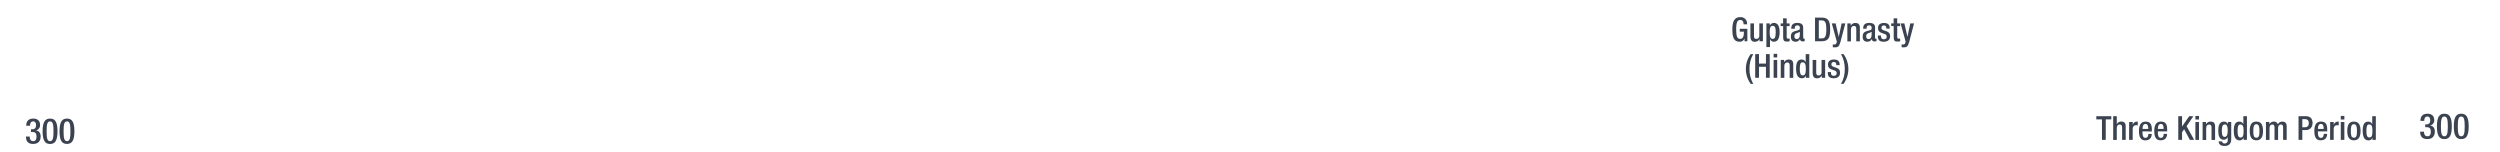
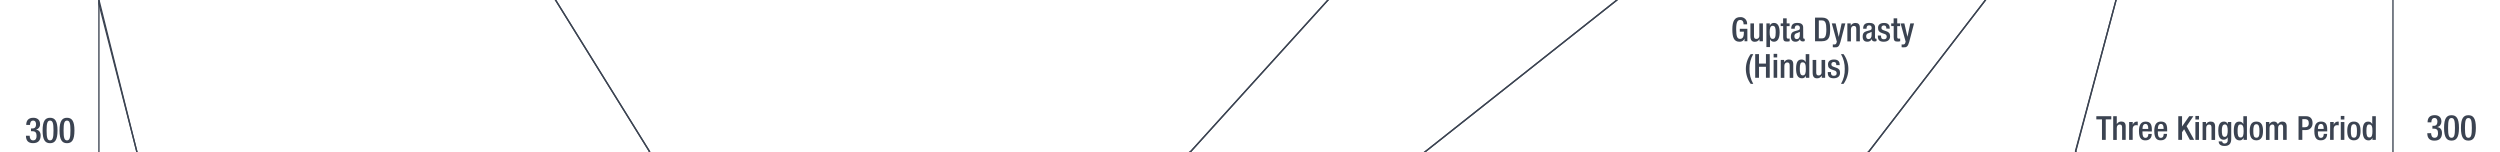
<svg xmlns="http://www.w3.org/2000/svg" viewBox="0 0 1847.91 112">
  <g id="YEARS">
    <g id="Right">
-       <path d="M1791.69,97.34c0,1.61.54,3.4,2.52,3.4s2.57-1.48,2.57-3.3c0-2.29-.73-3.43-3-3.43h-1.14V91.93h1.06c2,0,2.66-1.35,2.66-3.15,0-1.32-.6-2.65-2.14-2.65-1.82,0-2.34,1.56-2.34,3.22h-2.8c0-3.45,1.76-5.3,5.3-5.3,2.21,0,4.94,1,4.94,4.71a3.91,3.91,0,0,1-2.94,4v.08c1.9.18,3.36,1.66,3.36,4.26,0,3.66-1.8,5.69-5.62,5.69-3.33,0-5.25-1.63-5.25-5.48Z" fill="#3b4351" />
-       <path d="M1806.79,84.05c3.54,0,5.51,2.21,5.51,9.39s-2,9.38-5.51,9.38-5.51-2.21-5.51-9.38S1803.26,84.05,1806.79,84.05Zm0,16.69c2,0,2.55-2,2.55-7.3s-.55-7.31-2.55-7.31-2.55,2-2.55,7.31S1804.79,100.74,1806.79,100.74Z" fill="#3b4351" />
-       <path d="M1819.27,84.05c3.54,0,5.51,2.21,5.51,9.39s-2,9.38-5.51,9.38-5.51-2.21-5.51-9.38S1815.73,84.05,1819.27,84.05Zm0,16.69c2,0,2.55-2,2.55-7.3s-.55-7.31-2.55-7.31-2.55,2-2.55,7.31S1817.27,100.74,1819.27,100.74Z" fill="#3b4351" />
+       <path d="M1797,98.44c0,1.62.55,3.41,2.52,3.41s2.58-1.48,2.58-3.3c0-2.29-.73-3.43-3-3.43h-1.15V93H1799c2,0,2.65-1.36,2.65-3.15,0-1.33-.6-2.65-2.13-2.65-1.82,0-2.34,1.56-2.34,3.22h-2.81c0-3.46,1.77-5.3,5.31-5.3,2.21,0,4.94,1,4.94,4.7,0,1.9-1.15,3.75-2.94,4V94c1.9.18,3.35,1.67,3.35,4.27,0,3.66-1.79,5.69-5.61,5.69-3.33,0-5.26-1.64-5.26-5.49Z" fill="#3b4351" />
+       <path d="M1812.08,85.16c3.53,0,5.51,2.21,5.51,9.38s-2,9.39-5.51,9.39-5.52-2.21-5.52-9.39S1808.54,85.16,1812.08,85.16Zm0,16.69c2,0,2.54-2,2.54-7.31s-.54-7.3-2.54-7.3-2.55,2-2.55,7.3S1810.07,101.85,1812.08,101.85Z" fill="#3b4351" />
+       <path d="M1824.56,85.16c3.53,0,5.51,2.21,5.51,9.38s-2,9.39-5.51,9.39-5.52-2.21-5.52-9.39S1821,85.16,1824.56,85.16Zm0,16.69c2,0,2.54-2,2.54-7.31s-.54-7.3-2.54-7.3-2.55,2-2.55,7.3S1822.55,101.85,1824.56,101.85Z" fill="#3b4351" />
    </g>
    <g id="left">
-       <path d="M21.94,100.94c0,1.61.54,3.4,2.52,3.4S27,102.86,27,101c0-2.29-.73-3.43-3-3.43H22.9V95.53H24c2,0,2.66-1.35,2.66-3.15,0-1.33-.6-2.65-2.14-2.65-1.82,0-2.34,1.56-2.34,3.22h-2.8c0-3.45,1.76-5.3,5.3-5.3,2.21,0,4.94,1,4.94,4.71a3.89,3.89,0,0,1-2.94,4v.08c1.9.19,3.36,1.67,3.36,4.27,0,3.66-1.8,5.69-5.62,5.69-3.33,0-5.25-1.64-5.25-5.48Z" fill="#3b4351" />
-       <path d="M37,87.65c3.54,0,5.51,2.21,5.51,9.39s-2,9.38-5.51,9.38-5.51-2.21-5.51-9.38S33.51,87.65,37,87.65Zm0,16.69c2,0,2.55-2,2.55-7.3S39,89.73,37,89.73s-2.55,2-2.55,7.31S35,104.34,37,104.34Z" fill="#3b4351" />
-       <path d="M49.52,87.65C53.06,87.65,55,89.86,55,97s-2,9.38-5.51,9.38S44,104.21,44,97,46,87.65,49.52,87.65Zm0,16.69c2,0,2.55-2,2.55-7.3s-.55-7.31-2.55-7.31S47,91.71,47,97,47.52,104.34,49.52,104.34Z" fill="#3b4351" />
+       <path d="M21.94,100.35c0,1.61.54,3.41,2.52,3.41s2.57-1.48,2.57-3.3C27,98.17,26.3,97,24,97H22.9V94.94H24c2,0,2.66-1.35,2.66-3.14,0-1.33-.6-2.66-2.14-2.66-1.82,0-2.34,1.57-2.34,3.23h-2.8c0-3.46,1.76-5.31,5.3-5.31,2.21,0,4.94,1,4.94,4.71a3.9,3.9,0,0,1-2.94,4v.08c1.9.18,3.36,1.66,3.36,4.26,0,3.67-1.8,5.7-5.62,5.7-3.33,0-5.25-1.64-5.25-5.49Z" fill="#3b4351" />
+       <path d="M37,87.06c3.54,0,5.51,2.21,5.51,9.39s-2,9.39-5.51,9.39-5.51-2.21-5.51-9.39S33.51,87.06,37,87.06Zm0,16.7c2,0,2.55-2,2.55-7.31S39,89.14,37,89.14s-2.55,2-2.55,7.31S35,103.76,37,103.76Z" fill="#3b4351" />
+       <path d="M49.52,87.06c3.54,0,5.51,2.21,5.51,9.39s-2,9.39-5.51,9.39S44,103.63,44,96.45,46,87.06,49.52,87.06Zm0,16.7c2,0,2.55-2,2.55-7.31s-.55-7.31-2.55-7.31S47,91.12,47,96.45,47.52,103.76,49.52,103.76Z" fill="#3b4351" />
    </g>
  </g>
+   <g id="Nation_OUtlines" data-name="Nation OUtlines">
+     <polygon id="Romans" points="854.62 2806.83 829.93 2693.83 711.95 2584.83 764.62 2470.83 729.95 2355.83 845.28 2244.83 1002.62 2132.83 1065.29 2018.83 1021.28 1907.83 995.34 1790.83 815.28 1682.83 703.28 1571.83 687.28 1456.83 737.95 1342.83 780.62 1230.83 712.62 1119.83 645.95 1005.83 550.62 892.83 491.95 783 453.95 670 455.29 558 435.95 443 470.62 335 322.62 335 416.12 222 480.12 112 410.62 0 316.95 -114 248.28 -229 210.28 -340 175.95 -451 159.62 -567 91.28 -680 83.12 -785 117.62 -899 151.37 -1013 129.62 -1123 109.62 -1238 99.62 -1350 73.12 -1460 75.42 -2358 85.95 -2248 95.28 -2136 111.95 -2024 116.62 -1913 137.95 -1800 149.95 -1684 169.95 -1572 205.28 -1460 231.95 -1350 287.74 -1238 467.73 -1123 683.72 -1013 998.71 -899 1118.7 -785 1131.14 -680 1195.2 -567 1182.62 -451 1245.62 -340 1220.62 -229 1122.62 -114 981.62 0 880.12 112 717.95 222 593.62 335 616.62 443 717.28 558 839.28 672.84 863.28 783 915.28 892.83 810.62 1005.83 885.95 1119.83 1037.95 1230.83 1125.95 1342.83 1253.95 1456.83 1213.95 1571.83 1202.62 1682.83 1169.95 1790.83 1161.29 1907.83 1218.62 2018.83 1131.95 2132.83 936.62 2244.83 798.62 2355.83 819.28 2470.83 759.95 2584.83 849.28 2693.83 854.62 2806.83" fill="none" stroke="#3b4351" stroke-miterlimit="10" />
+     <polygon id="Indians" points="1372.19 -2693.83 1294.19 -2808 1285.19 -2921 1313.69 -3032 1348.19 -3145 1310.69 -3259 1298.69 -3369 1313.69 -3481 1345.19 -3593 1325.69 -3707 1343.69 -3821 1417.19 -3932 1400.69 -4045.08 1429.19 -4158 1419.27 -4273.27 1387.19 -4385 1387.19 -4497 1438.19 -4607.5 1462.18 -4719.5 1480.18 -4832.54 1445.82 -4942.83 1411.11 -5054.83 1545.86 -5054.83 1580.1 -4942.83 1593.12 -4832.6 1552.12 -4719.5 1514.62 -4607.5 1514.12 -4497.33 1553.12 -4385.27 1548.12 -4273 1519.62 -4158 1534.12 -4044.33 1575.12 -3932 1559.62 -3821 1564.12 -3707.27 1534.62 -3593 1486.12 -3481 1465.12 -3369 1471.12 -3259.83 1502.12 -3145.83 1508.12 -3032 1534.62 -2921 1542.77 -2842.14 1555.62 -2693.83 1554.62 -2585 1567.12 -2473 1542.12 -2358.27 1498.12 -2248 1490.62 -2136 1513.12 -2024 1568.62 -1913 1544.12 -1800 1530.62 -1684.27 1523.62 -1572.27 1532.62 -1460 1565.12 -1350 1543.62 -1238 1514.12 -1123 1490.12 -1013.27 1495.62 -899 1517.12 -785.33 1528.12 -680 1580.62 -567.33 1578.12 -451.33 1578.12 -340.83 1560.12 -229.27 1526.62 -114 1467.62 0 1381.62 111.73 1270.62 222 1090.12 334.73 860.62 443 1302.12 558 1377.03 670 1550.62 783 1519.62 892.83 1476.12 1005.83 1516.13 1119.83 1534.62 1232.17 1552.65 1342.83 1585.62 1456.73 1620.12 1571.83 1650.12 1682.83 1630.62 1790.73 1622.45 1907.73 1565.62 2018.83 1402.62 2132.17 1173.62 2244.83 1148.62 2355.83 1334.62 2470.83 1283.62 2584.83 1344.62 2693.83 1544.62 2806.83 1602.62 2921.17 1627.62 3032.83 1674.62 3145.73 1627.62 3260.83 1634.62 3372.83 1686.62 3484.83 1701.62 3597.83 1620.12 3709.83 1606.12 3820.83 1606.12 3934.66 1552.62 3934.66 1549.52 3820.83 1569.62 3709.83 1683.62 3597.83 1667.62 3484.83 1607.62 3372.83 1596.62 3260.17 1617.62 3145.83 1584.62 3032.83 1562.62 2920.83 1507.62 2806.83 1304.62 2693.73 1225.62 2584.73 1236.97 2547.78 1264.87 2470.83 1082.62 2355.83 1084.2 2245.34 1323.62 2132.83 1500.47 2018.73 1573.62 1907.83 1600.62 1790.83 1604.62 1682.83 1569.62 1571.83 1514.62 1456.83 1447.62 1342.73 1418.62 1230.83 1404.62 1119.83 1367.62 1005.83 1397.62 892.83 1418.62 782.73 1339.62 669.73 1246.62 558 748.62 443 753.62 335 910.76 222 1053.62 112 1195.2 0 1311.62 -114.83 1353.62 -229 1348.62 -340 1364.62 -451.83 1406.62 -567 1401.62 -680 1429.62 -785 1394.62 -899.27 1393.2 -1013 1391.82 -1123.27 1437.52 -1238 1513.62 -1350.27 1505.64 -1460 1472.62 -1571.83 1447.62 -1684 1440.63 -1800 1462.62 -1913 1391.1 -2024 1348.62 -2136 1332.62 -2248 1376.98 -2358 1375.34 -2473.27 1373.74 -2585.27 1372.19 -2693.83" fill="none" stroke="#3b4351" stroke-miterlimit="10" />
+     <polygon id="Huns" points="1555.62 -2693.83 1545.73 -2808 1533.62 -2921.33 1506.68 -3031.36 1502.16 -3145 1471.34 -3259 1465.12 -3369 1486.12 -3481 1534.62 -3593 1564.05 -3707 1559.62 -3821 1575.12 -3932 1534.24 -4044 1519.62 -4158 1548.12 -4273 1553.11 -4385 1514.47 -4497.27 1514.62 -4609.5 1552.12 -4719.5 1593.12 -4832.16 1580.1 -4942.83 1545.86 -5054.83 1633.99 -5054.83 1651.62 -4942.83 1667.62 -4832.16 1646.62 -4719.5 1620.62 -4607.5 1630.4 -4499.4 1650.62 -4385.33 1676.62 -4273 1700.12 -4158 1689.12 -4044 1714.62 -3932.33 1697.12 -3821.27 1645.62 -3707.27 1616.12 -3593 1586.62 -3481.27 1538.12 -3369.27 1509.12 -3259 1551.62 -3145 1585.12 -3032 1608.62 -2921.33 1609.69 -2808.27 1610.76 -2695.27 1613.62 -2585.27 1625.12 -2473.27 1599.12 -2357.33 1557.59 -2248 1545.65 -2136 1558.62 -2024 1584.62 -1913.27 1571.12 -1799.83 1576.62 -1684 1567.62 -1572 1587.12 -1460 1621.12 -1350 1612.12 -1238 1556.12 -1123 1528.62 -1013 1529.62 -899 1553.62 -785 1616.07 -680 1609.25 -567 1592.66 -451 1611.01 -340.27 1612.12 -229 1598.04 -114 1564.12 0 1534.29 112 1602.12 221.73 1653.62 335 1673.62 443 1666.12 558 1668.12 669.67 1625.62 782.67 1542.12 892.83 1476.12 1005.83 1519.62 892.83 1550.62 783 1376.62 669.73 1302.12 558 860.62 443 1090.12 334.73 1270.62 222 1381.62 111.73 1467.62 0 1526.62 -114 1560.12 -229.27 1578.12 -340.83 1578.12 -451.33 1580.62 -567.33 1528.12 -680 1517.12 -785.33 1495.62 -899 1490.12 -1013.27 1514.12 -1123 1543.62 -1238 1565.12 -1350 1532.62 -1460 1523.62 -1572.27 1530.62 -1684.27 1544.12 -1800 1568.62 -1913 1513.12 -2024 1490.62 -2136 1498.12 -2248 1542.12 -2358.27 1567.12 -2473 1554.62 -2585 1555.62 -2693.83" fill="none" stroke="#3b4351" stroke-miterlimit="10" />
+     <polygon id="Chinese" points="1610.76 -2695.27 1609.69 -2808.27 1608.62 -2921.33 1585.12 -3032 1551.62 -3145 1509.12 -3259 1538.12 -3369.27 1586.62 -3481.27 1616.12 -3593 1645.62 -3707.27 1697.12 -3821.27 1714.62 -3932.33 1689.12 -4044 1700.12 -4158 1676.62 -4273 1650.62 -4385.33 1630.62 -4497 1620.62 -4607.5 1646.62 -4719.5 1667.62 -4832.16 1651.62 -4942.83 1633.99 -5054.83 1768.79 -5054.83 1768.79 3145.83 1768.79 3260.73 1766.12 3372.83 1757.62 3484.83 1736.12 3597.73 1676.12 3709.73 1661.12 3820.83 1663.62 3934.66 1606.12 3934.66 1606.12 3820.73 1620.12 3709.83 1701.62 3597.83 1696.12 3484.67 1654.12 3372.83 1681.62 3260.83 1739.62 3145.73 1748.62 3032.67 1744.12 2920.67 1685.62 2806.83 1615.12 2696.17 1636.12 2584.83 1738.62 2470.83 1761.12 2355.83 1758.62 2244.83 1732.12 2132.83 1695.62 2018.83 1667.62 1907.83 1651.12 1790.83 1650.12 1682.83 1620.12 1571.83 1585.62 1456.73 1552.62 1342.73 1535.12 1230.83 1516.12 1119.73 1476.12 1005.83 1542.12 892.83 1625.62 782.67 1668.12 669.67 1666.12 558 1673.62 443 1653.62 335 1602.12 221.73 1534.12 111.73 1564.12 0 1598.12 -114.27 1612.12 -229 1611.01 -340.27 1592.62 -451.27 1609.25 -567 1616.07 -680 1553.62 -785 1529.62 -899 1528.62 -1013.27 1555.62 -1123 1612.12 -1238 1621.12 -1350 1587.12 -1460 1567.62 -1572 1576.62 -1684 1571.12 -1800 1584.62 -1913.27 1558.62 -2024 1545.62 -2136.27 1557.62 -2248.27 1599.62 -2358 1625.12 -2473.27 1613.62 -2585.27 1610.76 -2695.27" fill="none" stroke="#3b4351" stroke-miterlimit="10" />
+     <polygon id="Teutons_-_Franks" data-name="Teutons - Franks" points="600.62 1342.83 277.29 1342.83 235.95 1230.83 189.95 1119.83 180.62 1005.83 142.62 892.83 139.95 783 120.62 670 99.95 558 73.12 443 73.12 0 101.12 112 138.62 224.41 168.12 335 189.69 443 192.12 558 257.62 670 298.12 783 333.12 892.83 392.87 1005.83 712.62 1119.83 676.62 1230.83 600.62 1342.83" fill="none" stroke="#3b4351" stroke-miterlimit="10" />
+     <polygon id="Teutons_-Goths" data-name="Teutons -Goths" points="712.62 1119.83 392.87 1005.83 333.12 892.83 298.12 783 257.62 670 192.12 558 189.69 443 168.12 335 138.62 224.41 101.12 112 73.12 2.67 73.12 -1460 99.62 -1350 109.62 -1238 129.3 -1120.61 151.37 -1013 117.62 -899 83.12 -785 91.28 -680 159.62 -567 175.95 -451 210.28 -340 248.28 -229 316.95 -114 410.62 0 480.12 112 416.12 222 322.62 335 328.12 443 455.29 558 453.95 670 425.12 783 461.12 892.83 536.62 1005.83 712.62 1119.83" fill="none" stroke="#3b4351" stroke-miterlimit="10" />
+     <polygon id="Moslem_Arabs_and_Persian" data-name="Moslem Arabs and Persian" points="717.95 222 880.12 112 981.62 0 1122.62 -114 1220.62 -229 1311.62 -114.83 1195.2 0 1053.62 112 910.76 222 753.62 335 593.62 335 717.95 222" fill="none" stroke="#3b4351" stroke-miterlimit="10" />
+   </g>
  <g id="Text">
-     <g id="Indians">
+     <g id="Indians-2" data-name="Indians">
      <path d="M1289.5,28.46h0a3.63,3.63,0,0,1-3.82,2.38c-3.82,0-5.2-2.85-5.2-9.1s1.77-9.09,5.81-9.09a4.76,4.76,0,0,1,5.12,5V18h-2.64V17.6c0-1.3-.54-2.84-2.45-2.84s-3,1.32-3,6.91.93,7.06,2.82,7.06c2.13,0,2.91-1.52,2.91-5.34H1286V21.28h5.59v9.21h-2.11Z" fill="#3b4351" />
      <path d="M1300.58,29h-.08a3.79,3.79,0,0,1-3.38,1.89c-2,0-3.28-.91-3.28-4.32V17.31h2.64v9.46c0,1.47.64,2,1.79,2a2.06,2.06,0,0,0,2.16-2.21V17.31h2.64V30.49h-2.49Z" fill="#3b4351" />
      <path d="M1311.31,30.84a3,3,0,0,1-3-1.89h0v5.86h-2.65V17.31h2.5v1.62h.05a3.11,3.11,0,0,1,3-2c3,0,4.24,2.58,4.24,7.11C1315.37,29.61,1313.14,30.84,1311.31,30.84Zm-1-11.77c-1.81,0-2.23,1.84-2.23,4.68,0,3.16.39,5,2.25,5,1.5,0,2.21-1.13,2.21-4.78C1312.58,21,1312.21,19.07,1310.35,19.07Z" fill="#3b4351" />
      <path d="M1316.23,17.31H1318V13.56h2.65v3.75h2.16v2h-2.16v7.86c0,1.06.29,1.4,1.2,1.4a5.1,5.1,0,0,0,1-.07v2a8.58,8.58,0,0,1-2.14.22c-1.76,0-2.67-.52-2.67-3.19V19.27h-1.81Z" fill="#3b4351" />
      <path d="M1332.87,27.75c0,.49.29.93.68.93a1.14,1.14,0,0,0,.44-.07v1.71a2.79,2.79,0,0,1-1.3.32c-1.17,0-2.15-.47-2.22-1.74h0a3.41,3.41,0,0,1-3.29,1.94c-2.13,0-3.43-1.16-3.43-3.71,0-2.94,1.3-3.55,3.06-4.14l2.06-.56c1-.27,1.55-.54,1.55-1.69s-.42-2-1.82-2c-1.76,0-2,1.25-2,2.52H1324c0-2.82,1.16-4.34,4.64-4.34,2.32,0,4.19.91,4.19,3.24Zm-2.5-4.22a21,21,0,0,1-2.94,1.23,2.17,2.17,0,0,0-1.08,2.13c0,1.1.54,2,1.64,2,1.59,0,2.38-1.17,2.38-3.13Z" fill="#3b4351" />
      <path d="M1341.61,13h5c5.48,0,6.17,3.57,6.17,8.74s-.69,8.75-6.17,8.75h-5Zm2.79,15.38h2.31c2.3,0,3.26-1.51,3.26-6.64,0-4.92-.84-6.64-3.26-6.64h-2.31Z" fill="#3b4351" />
      <path d="M1356.83,17.31l2.27,9.9h.05l2.11-9.9H1364L1360.4,31c-1.05,3.6-1.86,4.1-4.6,4a4.76,4.76,0,0,1-1.06-.1V32.8a3.65,3.65,0,0,0,.86.09c.91,0,1.5-.17,1.79-1l.34-1.08L1354,17.31Z" fill="#3b4351" />
      <path d="M1365.5,17.31h2.5v1.54h.07a3.79,3.79,0,0,1,3.38-1.89c2,0,3.29.91,3.29,3.58v10h-2.65v-9c0-1.76-.47-2.38-1.84-2.38-1.08,0-2.11.81-2.11,2.58v8.84h-2.64Z" fill="#3b4351" />
      <path d="M1385.93,27.75c0,.49.3.93.69.93a1.22,1.22,0,0,0,.44-.07v1.71a2.83,2.83,0,0,1-1.3.32c-1.17,0-2.16-.47-2.23-1.74h0a3.4,3.4,0,0,1-3.28,1.94c-2.13,0-3.43-1.16-3.43-3.71,0-2.94,1.3-3.55,3.06-4.14l2.06-.56c1-.27,1.54-.54,1.54-1.69s-.41-2-1.81-2c-1.77,0-2,1.25-2,2.52h-2.5c0-2.82,1.15-4.34,4.63-4.34,2.33,0,4.19.91,4.19,3.24Zm-2.5-4.22a20,20,0,0,1-2.94,1.23,2.17,2.17,0,0,0-1.08,2.13c0,1.1.54,2,1.65,2,1.59,0,2.37-1.17,2.37-3.13Z" fill="#3b4351" />
      <path d="M1394.31,21.16v-.35c0-1-.37-2-1.74-2-1,0-1.89.46-1.89,1.71,0,1.06.47,1.45,1.87,1.94l1.69.59c2,.66,2.86,1.71,2.86,3.8,0,2.81-2.08,4-4.73,4-3.33,0-4.33-1.55-4.33-4.1v-.49h2.35v.42c0,1.54.51,2.35,2.06,2.35s2.15-.73,2.15-1.93a1.91,1.91,0,0,0-1.44-1.94l-2.16-.76c-2-.66-2.82-1.69-2.82-3.8,0-2.47,1.77-3.63,4.51-3.63,3.36,0,4.12,2,4.12,3.61v.59Z" fill="#3b4351" />
      <path d="M1397.89,17.31h1.81V13.56h2.65v3.75h2.15v2h-2.15v7.86c0,1.06.29,1.4,1.2,1.4a4.91,4.91,0,0,0,1-.07v2a8.44,8.44,0,0,1-2.13.22c-1.76,0-2.67-.52-2.67-3.19V19.27h-1.81Z" fill="#3b4351" />
      <path d="M1407.64,17.31l2.28,9.9h0l2.1-9.9h2.77L1411.22,31c-1.06,3.6-1.87,4.1-4.61,4a4.62,4.62,0,0,1-1-.1V32.8a3.51,3.51,0,0,0,.85.09c.91,0,1.5-.17,1.79-1l.34-1.08-3.74-13.48Z" fill="#3b4351" />
      <path d="M1295.94,40a20.65,20.65,0,0,0-2.79,11,21.38,21.38,0,0,0,2.79,11h-1.89a18.71,18.71,0,0,1,0-22Z" fill="#3b4351" />
      <path d="M1297.38,40h2.8v7h5.14V40h2.8V57.49h-2.8V49.36h-5.14v8.13h-2.8Z" fill="#3b4351" />
      <path d="M1311,39.8h2.64v2.65H1311Zm0,4.51h2.64V57.49H1311Z" fill="#3b4351" />
      <path d="M1316.27,44.31h2.5v1.54h.08a3.78,3.78,0,0,1,3.38-1.88c2,0,3.28.9,3.28,3.57v10h-2.64v-9c0-1.76-.47-2.38-1.84-2.38-1.08,0-2.11.81-2.11,2.58v8.84h-2.65Z" fill="#3b4351" />
      <path d="M1334.8,55.87h0a2.82,2.82,0,0,1-2.89,2c-3.07,0-4.32-2.6-4.32-7.11,0-5.86,2.06-6.76,4.07-6.76a3,3,0,0,1,3,1.88h.05V40h2.65V57.49h-2.5Zm-2.41-9.8c-1.49,0-2.05,1.23-2.05,4.78,0,3,.36,4.88,2.23,4.88s2.23-1.84,2.23-4.68C1334.8,47.89,1334.45,46.07,1332.39,46.07Z" fill="#3b4351" />
      <path d="M1346.58,56h-.07a3.79,3.79,0,0,1-3.38,1.89c-2,0-3.29-.91-3.29-4.32V44.31h2.65v9.46c0,1.47.64,2,1.79,2a2.06,2.06,0,0,0,2.15-2.21V44.31h2.65V57.49h-2.5Z" fill="#3b4351" />
      <path d="M1357.31,48.16v-.35c0-1.05-.37-2-1.74-2-1,0-1.89.46-1.89,1.71,0,1.06.47,1.45,1.87,1.94l1.69.59c2,.66,2.86,1.71,2.86,3.8,0,2.81-2.08,4-4.72,4-3.34,0-4.34-1.55-4.34-4.1v-.49h2.35v.42c0,1.54.51,2.35,2.06,2.35s2.15-.73,2.15-1.93a1.9,1.9,0,0,0-1.44-1.94l-2.16-.76c-2-.66-2.82-1.69-2.82-3.8,0-2.47,1.77-3.62,4.51-3.62,3.36,0,4.12,2,4.12,3.6v.59Z" fill="#3b4351" />
      <path d="M1360.79,62a20.67,20.67,0,0,0,2.79-11,21.38,21.38,0,0,0-2.79-11h1.89a18.71,18.71,0,0,1,0,22Z" fill="#3b4351" />
    </g>
-     <g id="Chinese">
+     <g id="Chinese-2" data-name="Chinese">
      <path d="M1553.7,88.24h-4.17V85.89h11.06v2.35h-4.1v15.15h-2.79Z" fill="#3b4351" />
      <path d="M1562,85.89h2.64v5.74l.08,0a3.74,3.74,0,0,1,3.23-1.81c2,0,3.28.91,3.28,3.58v10h-2.64v-9c0-1.74-.49-2.38-1.84-2.38-1.08,0-2.11.83-2.11,2.57v8.85H1562Z" fill="#3b4351" />
      <path d="M1573.79,90.2h2.65v2.06h0a3.26,3.26,0,0,1,3.07-2.4,1.59,1.59,0,0,1,.64.1v2.7a3.54,3.54,0,0,0-1.11-.15c-1.2,0-2.64.54-2.64,3v7.89h-2.65Z" fill="#3b4351" />
      <path d="M1583.64,97.14v.76c0,1.76.22,4,2.2,4S1588,99.79,1588,99h2.5c0,3-1.76,4.75-4.63,4.75-2.16,0-4.83-.64-4.83-6.74,0-3.45.76-7.13,4.88-7.13,3.67,0,4.65,2.23,4.65,5.88v1.4Zm4.24-1.81v-.71c0-1.67-.54-3-2-3-1.66,0-2.2,1.67-2.2,3.39v.27Z" fill="#3b4351" />
      <path d="M1595,97.14v.76c0,1.76.22,4,2.21,4s2.11-2.13,2.11-2.94h2.49c0,3-1.76,4.75-4.63,4.75-2.15,0-4.82-.64-4.82-6.74,0-3.45.76-7.13,4.87-7.13,3.68,0,4.66,2.23,4.66,5.88v1.4Zm4.24-1.81v-.71c0-1.67-.54-3-2-3-1.67,0-2.21,1.67-2.21,3.39v.27Z" fill="#3b4351" />
      <path d="M1610.1,85.89h2.79v7.62h0l5.29-7.62h3.07l-5,7.38,5.59,10.12h-3.17l-4.24-7.87-1.54,2.21v5.66h-2.79Z" fill="#3b4351" />
      <path d="M1622.76,85.7h2.65v2.64h-2.65Zm0,4.5h2.65v13.19h-2.65Z" fill="#3b4351" />
      <path d="M1628.08,90.2h2.5v1.55h.07a3.77,3.77,0,0,1,3.38-1.89c2,0,3.29.91,3.29,3.58v10h-2.65v-9c0-1.77-.46-2.38-1.84-2.38-1.07,0-2.1.81-2.1,2.57v8.85h-2.65Z" fill="#3b4351" />
      <path d="M1642.51,104.52a1.73,1.73,0,0,0,1.91,1.56,2.18,2.18,0,0,0,2.23-2.47v-2.13h-.05a3.18,3.18,0,0,1-3,1.81c-3.06,0-3.94-3-3.94-6.64,0-2.89.44-6.79,4.19-6.79a2.91,2.91,0,0,1,2.89,2h0V90.2h2.5v12.55c0,3.21-1.37,5.15-4.93,5.15-3.92,0-4.36-2.31-4.36-3.38Zm1.86-3.34c2.06,0,2.28-2.59,2.28-4.68s-.27-4.53-2.1-4.53-2.24,2-2.24,4.41C1642.31,98.63,1642.41,101.18,1644.37,101.18Z" fill="#3b4351" />
      <path d="M1658.39,101.77h-.05a2.82,2.82,0,0,1-2.89,2c-3.07,0-4.32-2.6-4.32-7.11,0-5.85,2.06-6.76,4.07-6.76a3,3,0,0,1,3,1.89h0V85.89h2.65v17.5h-2.5ZM1656,92c-1.5,0-2.06,1.22-2.06,4.78,0,3,.37,4.87,2.23,4.87s2.23-1.83,2.23-4.68C1658.39,93.78,1658,92,1656,92Z" fill="#3b4351" />
      <path d="M1662.92,96.8c0-4.12,1.08-6.94,4.9-6.94s4.92,2.82,4.92,6.94-1.27,6.93-4.92,6.93S1662.92,100.91,1662.92,96.8Zm4.9,5c1.93,0,2.28-1.62,2.28-5,0-2.92-.35-5-2.28-5s-2.26,2.06-2.26,5C1665.56,100.15,1665.93,101.77,1667.82,101.77Z" fill="#3b4351" />
      <path d="M1674.9,90.2h2.5v1.55h.07a3.68,3.68,0,0,1,3.16-1.89,2.88,2.88,0,0,1,3.07,2,3.61,3.61,0,0,1,3.33-2c1.86,0,3.21,1,3.21,3.51v10h-2.65v-9c0-1.74-.51-2.38-1.59-2.38s-2.11.83-2.11,2.57v8.85h-2.65v-9c0-1.74-.51-2.38-1.61-2.38s-2.08.86-2.08,2.57v8.85h-2.65Z" fill="#3b4351" />
      <path d="M1699,85.89h5.53c3.36,0,4.83,2.11,4.83,5.1s-1.86,5.17-5.12,5.17h-2.45v7.23H1699Zm2.79,8.16h2c1.49,0,2.79-.78,2.79-3,0-1.89-.76-3-3-3h-1.79Z" fill="#3b4351" />
      <path d="M1713.31,97.14v.76c0,1.76.23,4,2.21,4s2.11-2.13,2.11-2.94h2.5c0,3-1.77,4.75-4.63,4.75-2.16,0-4.83-.64-4.83-6.74,0-3.45.76-7.13,4.87-7.13,3.68,0,4.66,2.23,4.66,5.88v1.4Zm4.24-1.81v-.71c0-1.67-.53-3-2-3-1.67,0-2.21,1.67-2.21,3.39v.27Z" fill="#3b4351" />
      <path d="M1722.38,90.2H1725v2.06h0a3.26,3.26,0,0,1,3.07-2.4,1.5,1.5,0,0,1,.63.1v2.7a3.42,3.42,0,0,0-1.1-.15c-1.2,0-2.64.54-2.64,3v7.89h-2.65Z" fill="#3b4351" />
      <path d="M1730.22,85.7h2.65v2.64h-2.65Zm0,4.5h2.65v13.19h-2.65Z" fill="#3b4351" />
      <path d="M1735,96.8c0-4.12,1.08-6.94,4.9-6.94s4.93,2.82,4.93,6.94-1.28,6.93-4.93,6.93S1735,100.91,1735,96.8Zm4.9,5c1.94,0,2.28-1.62,2.28-5,0-2.92-.34-5-2.28-5s-2.25,2.06-2.25,5C1737.67,100.15,1738,101.77,1739.92,101.77Z" fill="#3b4351" />
      <path d="M1753.62,101.77h0a2.82,2.82,0,0,1-2.89,2c-3.07,0-4.32-2.6-4.32-7.11,0-5.85,2.06-6.76,4.07-6.76a3,3,0,0,1,3,1.89h0V85.89h2.65v17.5h-2.5Zm-2.4-9.8c-1.5,0-2.06,1.22-2.06,4.78,0,3,.36,4.87,2.23,4.87s2.23-1.83,2.23-4.68C1753.62,93.78,1753.27,92,1751.22,92Z" fill="#3b4351" />
    </g>
  </g>
</svg>
